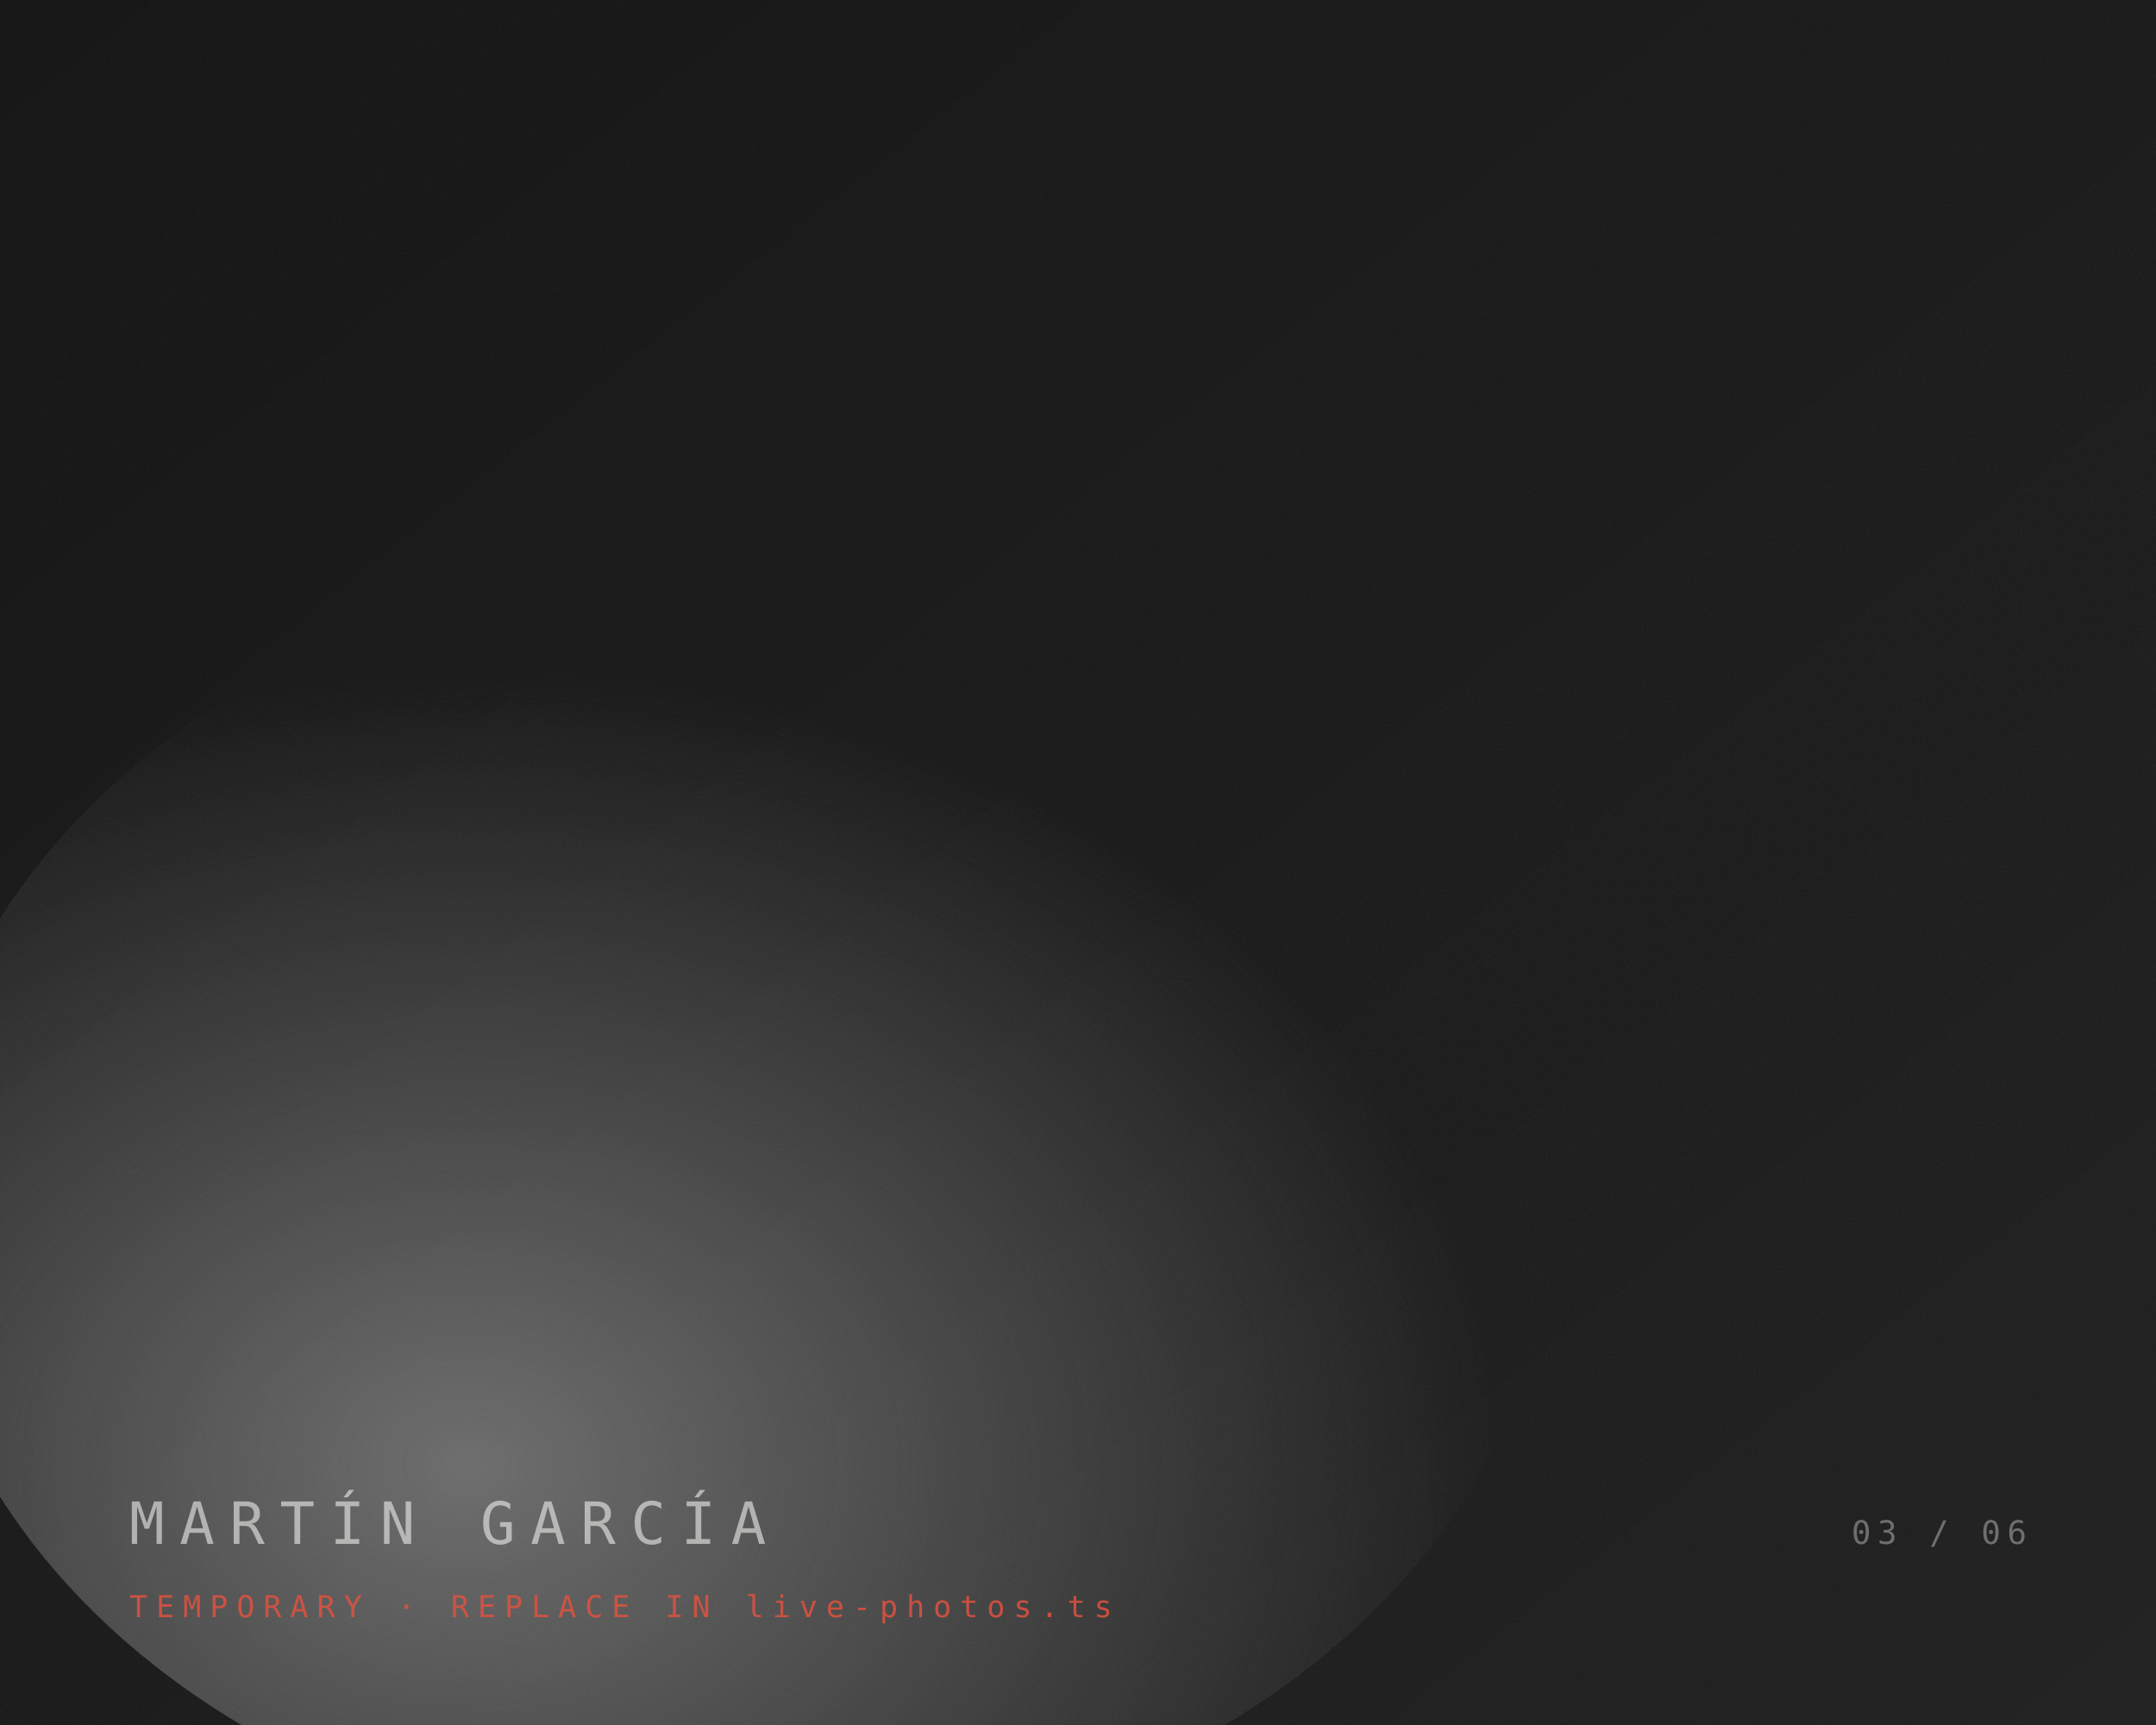
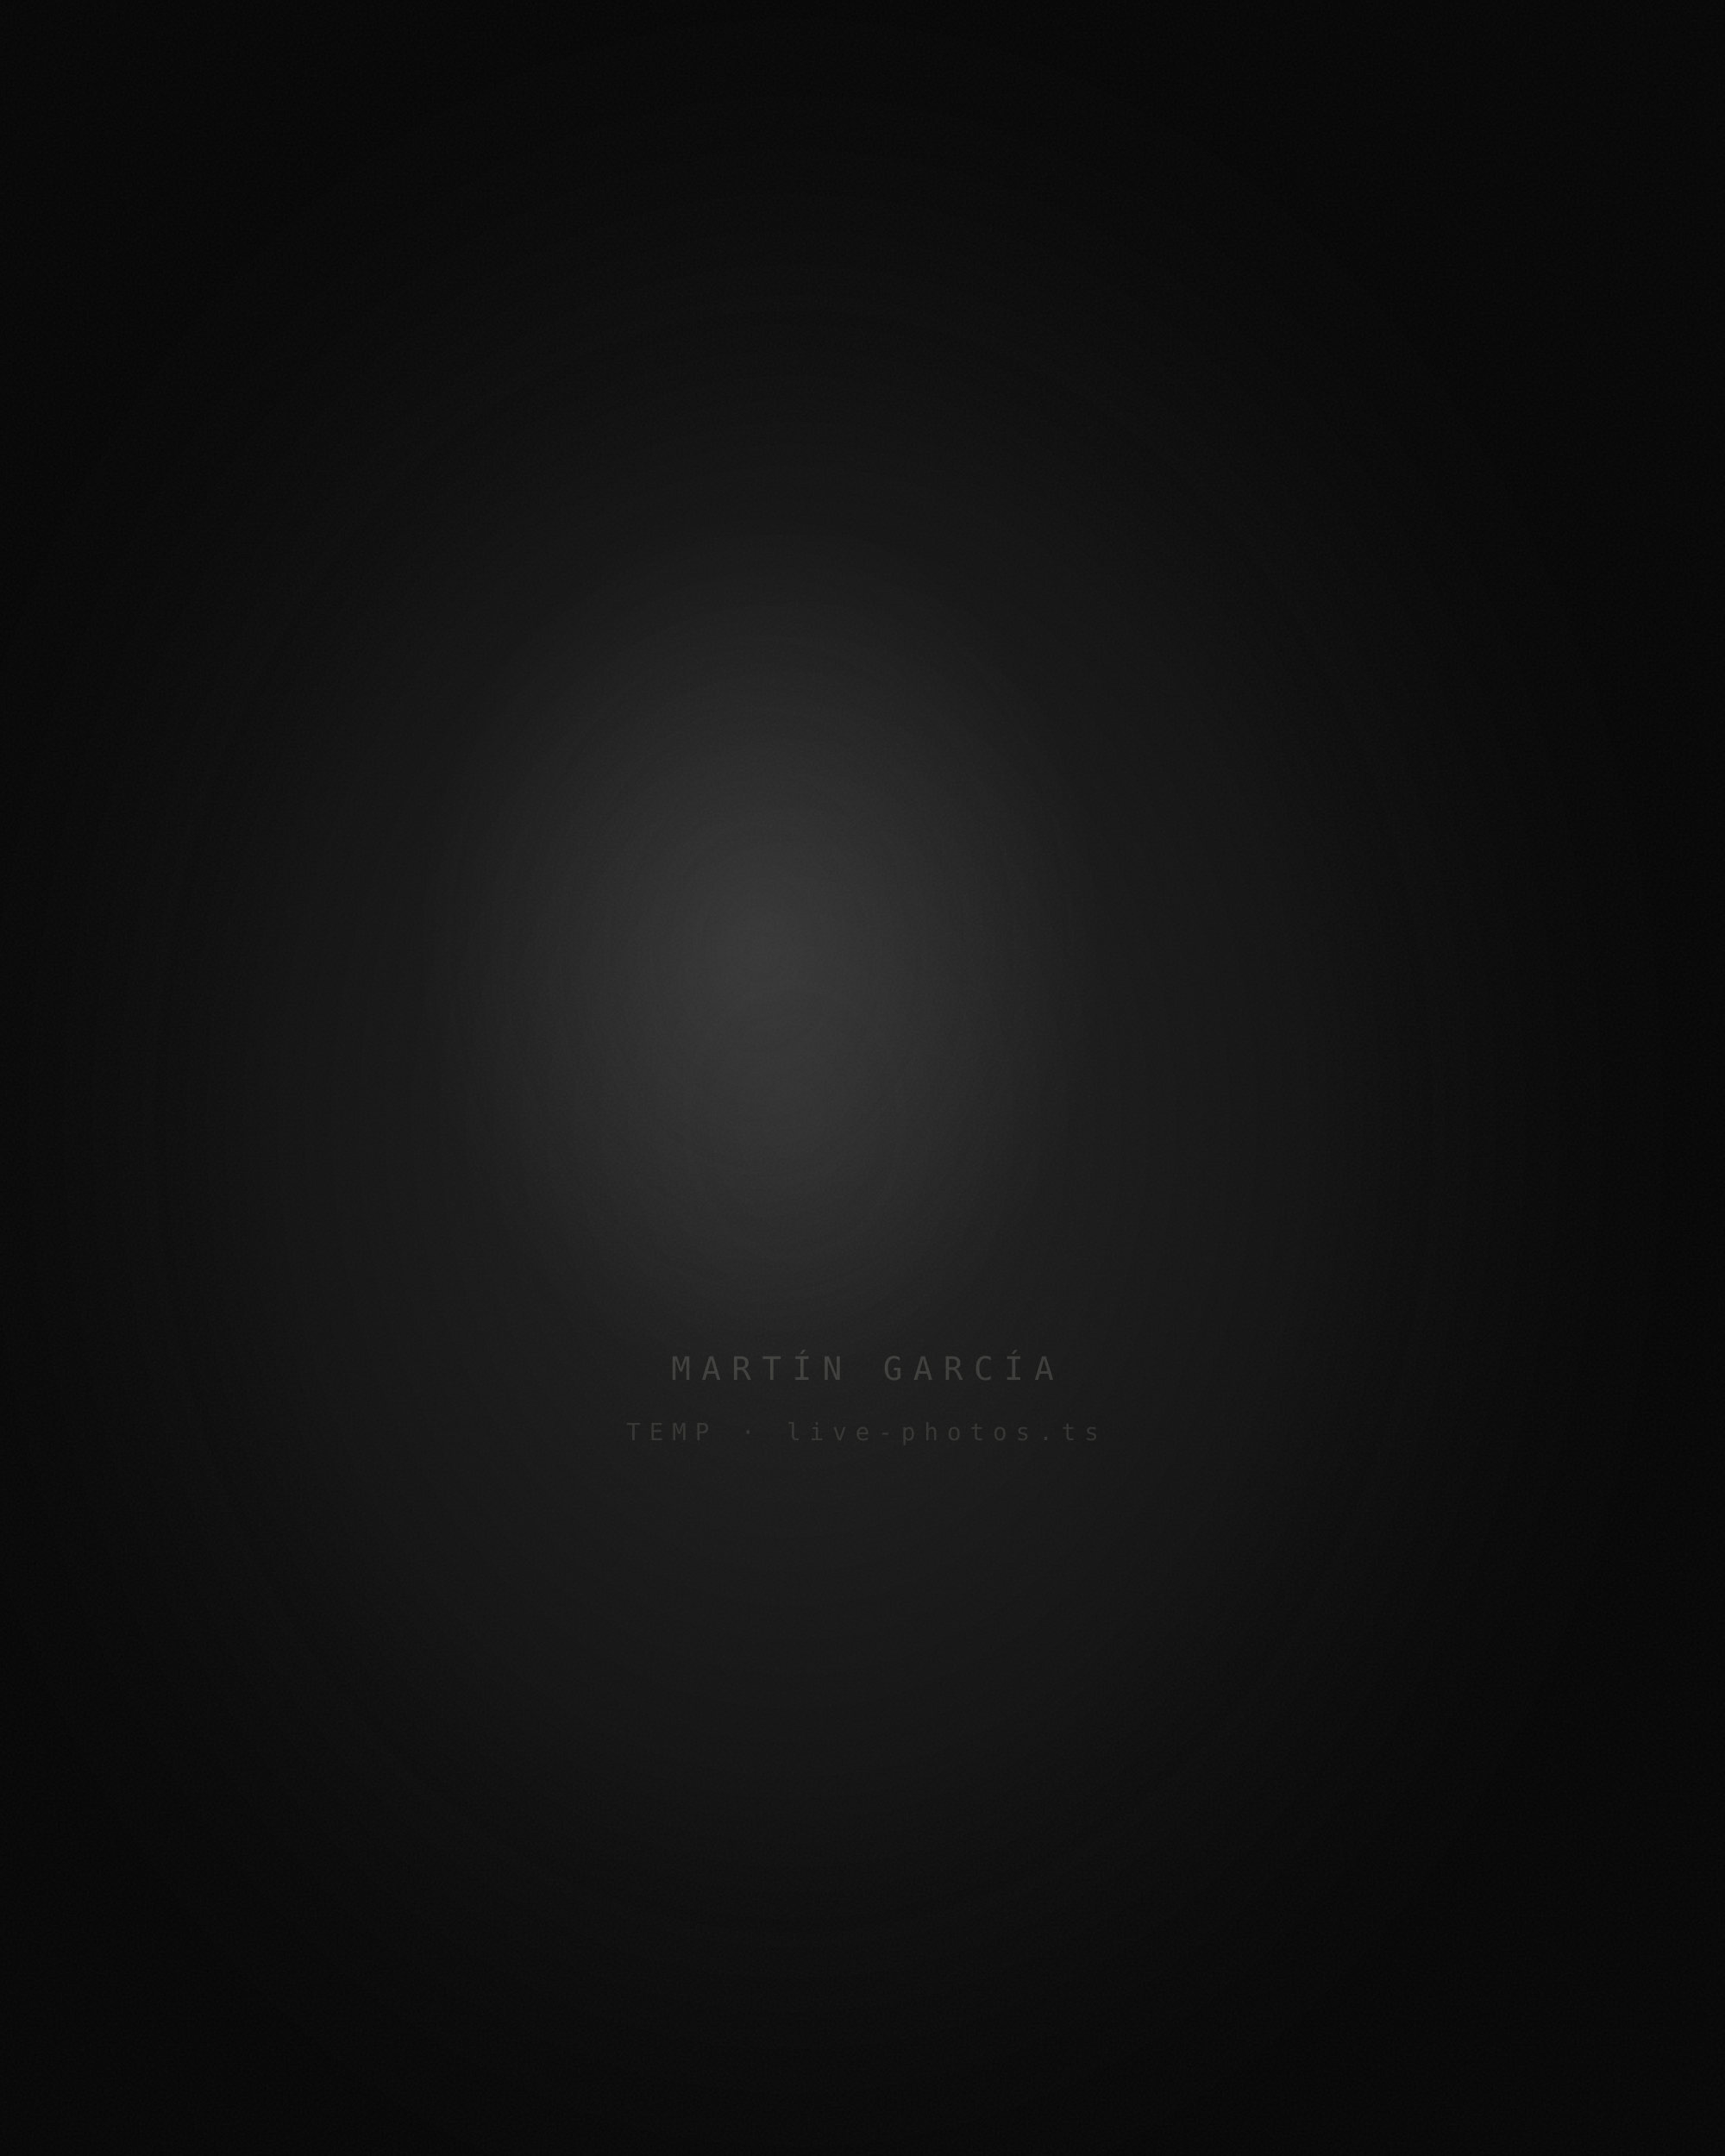
- <svg xmlns="http://www.w3.org/2000/svg" width="1000" height="800" viewBox="0 0 1000 800">
+ <svg xmlns="http://www.w3.org/2000/svg" width="800" height="1000" viewBox="0 0 800 1000">
  <defs>
-     <linearGradient id="g" x1="0" y1="0" x2="1" y2="1">
-       <stop offset="0" stop-color="#181818" />
-       <stop offset="1" stop-color="#262626" />
-     </linearGradient>
-     <radialGradient id="l" cx="0.34" cy="0.7" r="0.62">
-       <stop offset="0" stop-color="#dedede" stop-opacity="0.5" />
-       <stop offset="1" stop-color="#dedede" stop-opacity="0" />
+     <radialGradient id="p" cx="0.46" cy="0.52" r="0.55">
+       <stop offset="0" stop-color="#606060" stop-opacity="0.34" />
+       <stop offset="0.55" stop-color="#606060" stop-opacity="0.14" />
+       <stop offset="1" stop-color="#050505" stop-opacity="0" />
+     </radialGradient>
+     <radialGradient id="h" cx="0.44" cy="0.44" r="0.2">
+       <stop offset="0" stop-color="#8a8a8a" stop-opacity="0.22" />
+       <stop offset="1" stop-color="#8a8a8a" stop-opacity="0" />
    </radialGradient>
    <filter id="n">
      <feTurbulence type="fractalNoise" baseFrequency="0.9" numOctaves="2" stitchTiles="stitch" />
      <feColorMatrix type="saturate" values="0" />
    </filter>
  </defs>
-   <rect width="1000" height="800" fill="url(#g)" />
-   <ellipse cx="340" cy="560" rx="380" ry="300" fill="url(#l)" />
-   <rect width="1000" height="800" filter="url(#n)" opacity="0.045" />
-   <rect width="1000" height="800" fill="#000000" opacity="0.14" />
-   <text x="60" y="716" font-family="ui-monospace, Menlo, monospace" font-size="27" letter-spacing="7" fill="#eaeae6" fill-opacity="0.62">MARTÍN GARCÍA</text>
-   <text x="60" y="750" font-family="ui-monospace, Menlo, monospace" font-size="14" letter-spacing="4" fill="#e0523f" fill-opacity="0.85">TEMPORARY · REPLACE IN live-photos.ts</text>
-   <text x="940" y="716" text-anchor="end" font-family="ui-monospace, Menlo, monospace" font-size="15" letter-spacing="3" fill="#eaeae6" fill-opacity="0.38">03 / 06</text>
+   <rect width="800" height="1000" fill="#050505" />
+   <rect width="800" height="1000" fill="url(#p)" />
+   <rect width="800" height="1000" fill="url(#h)" />
+   <rect width="800" height="1000" filter="url(#n)" opacity="0.05" />
+   <text x="400" y="640" text-anchor="middle" font-family="ui-monospace, Menlo, monospace" font-size="15" letter-spacing="5" fill="#eaeae6" fill-opacity="0.16">MARTÍN GARCÍA</text>
+   <text x="400" y="668" text-anchor="middle" font-family="ui-monospace, Menlo, monospace" font-size="11" letter-spacing="4" fill="#eaeae6" fill-opacity="0.12">TEMP · live-photos.ts</text>
</svg>
